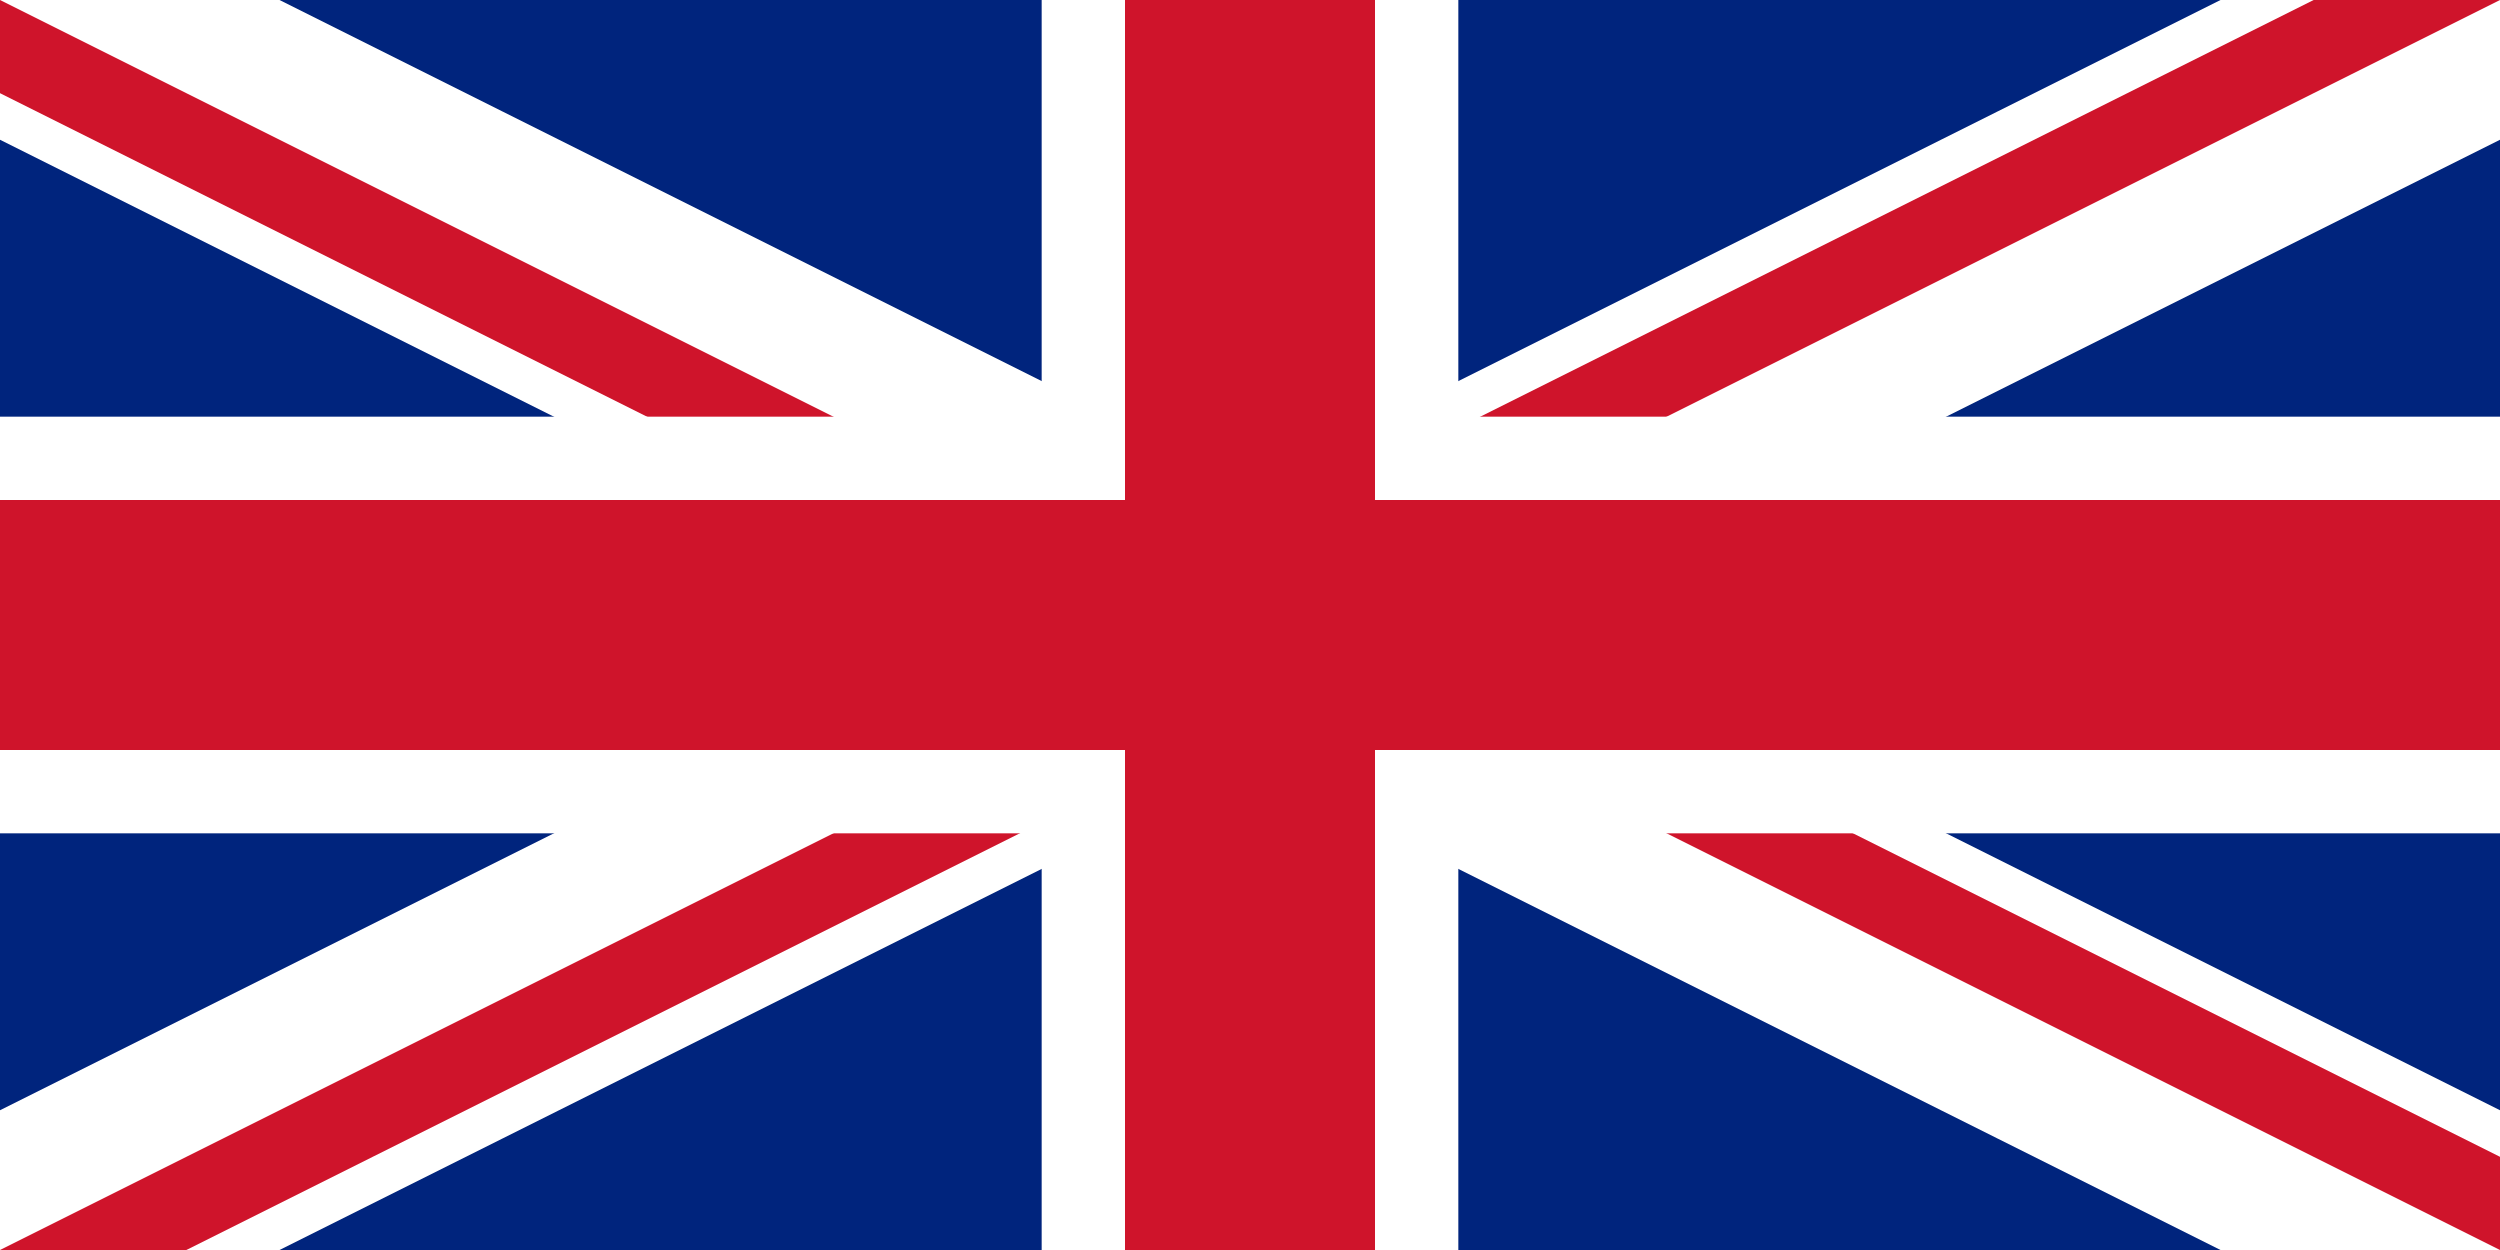
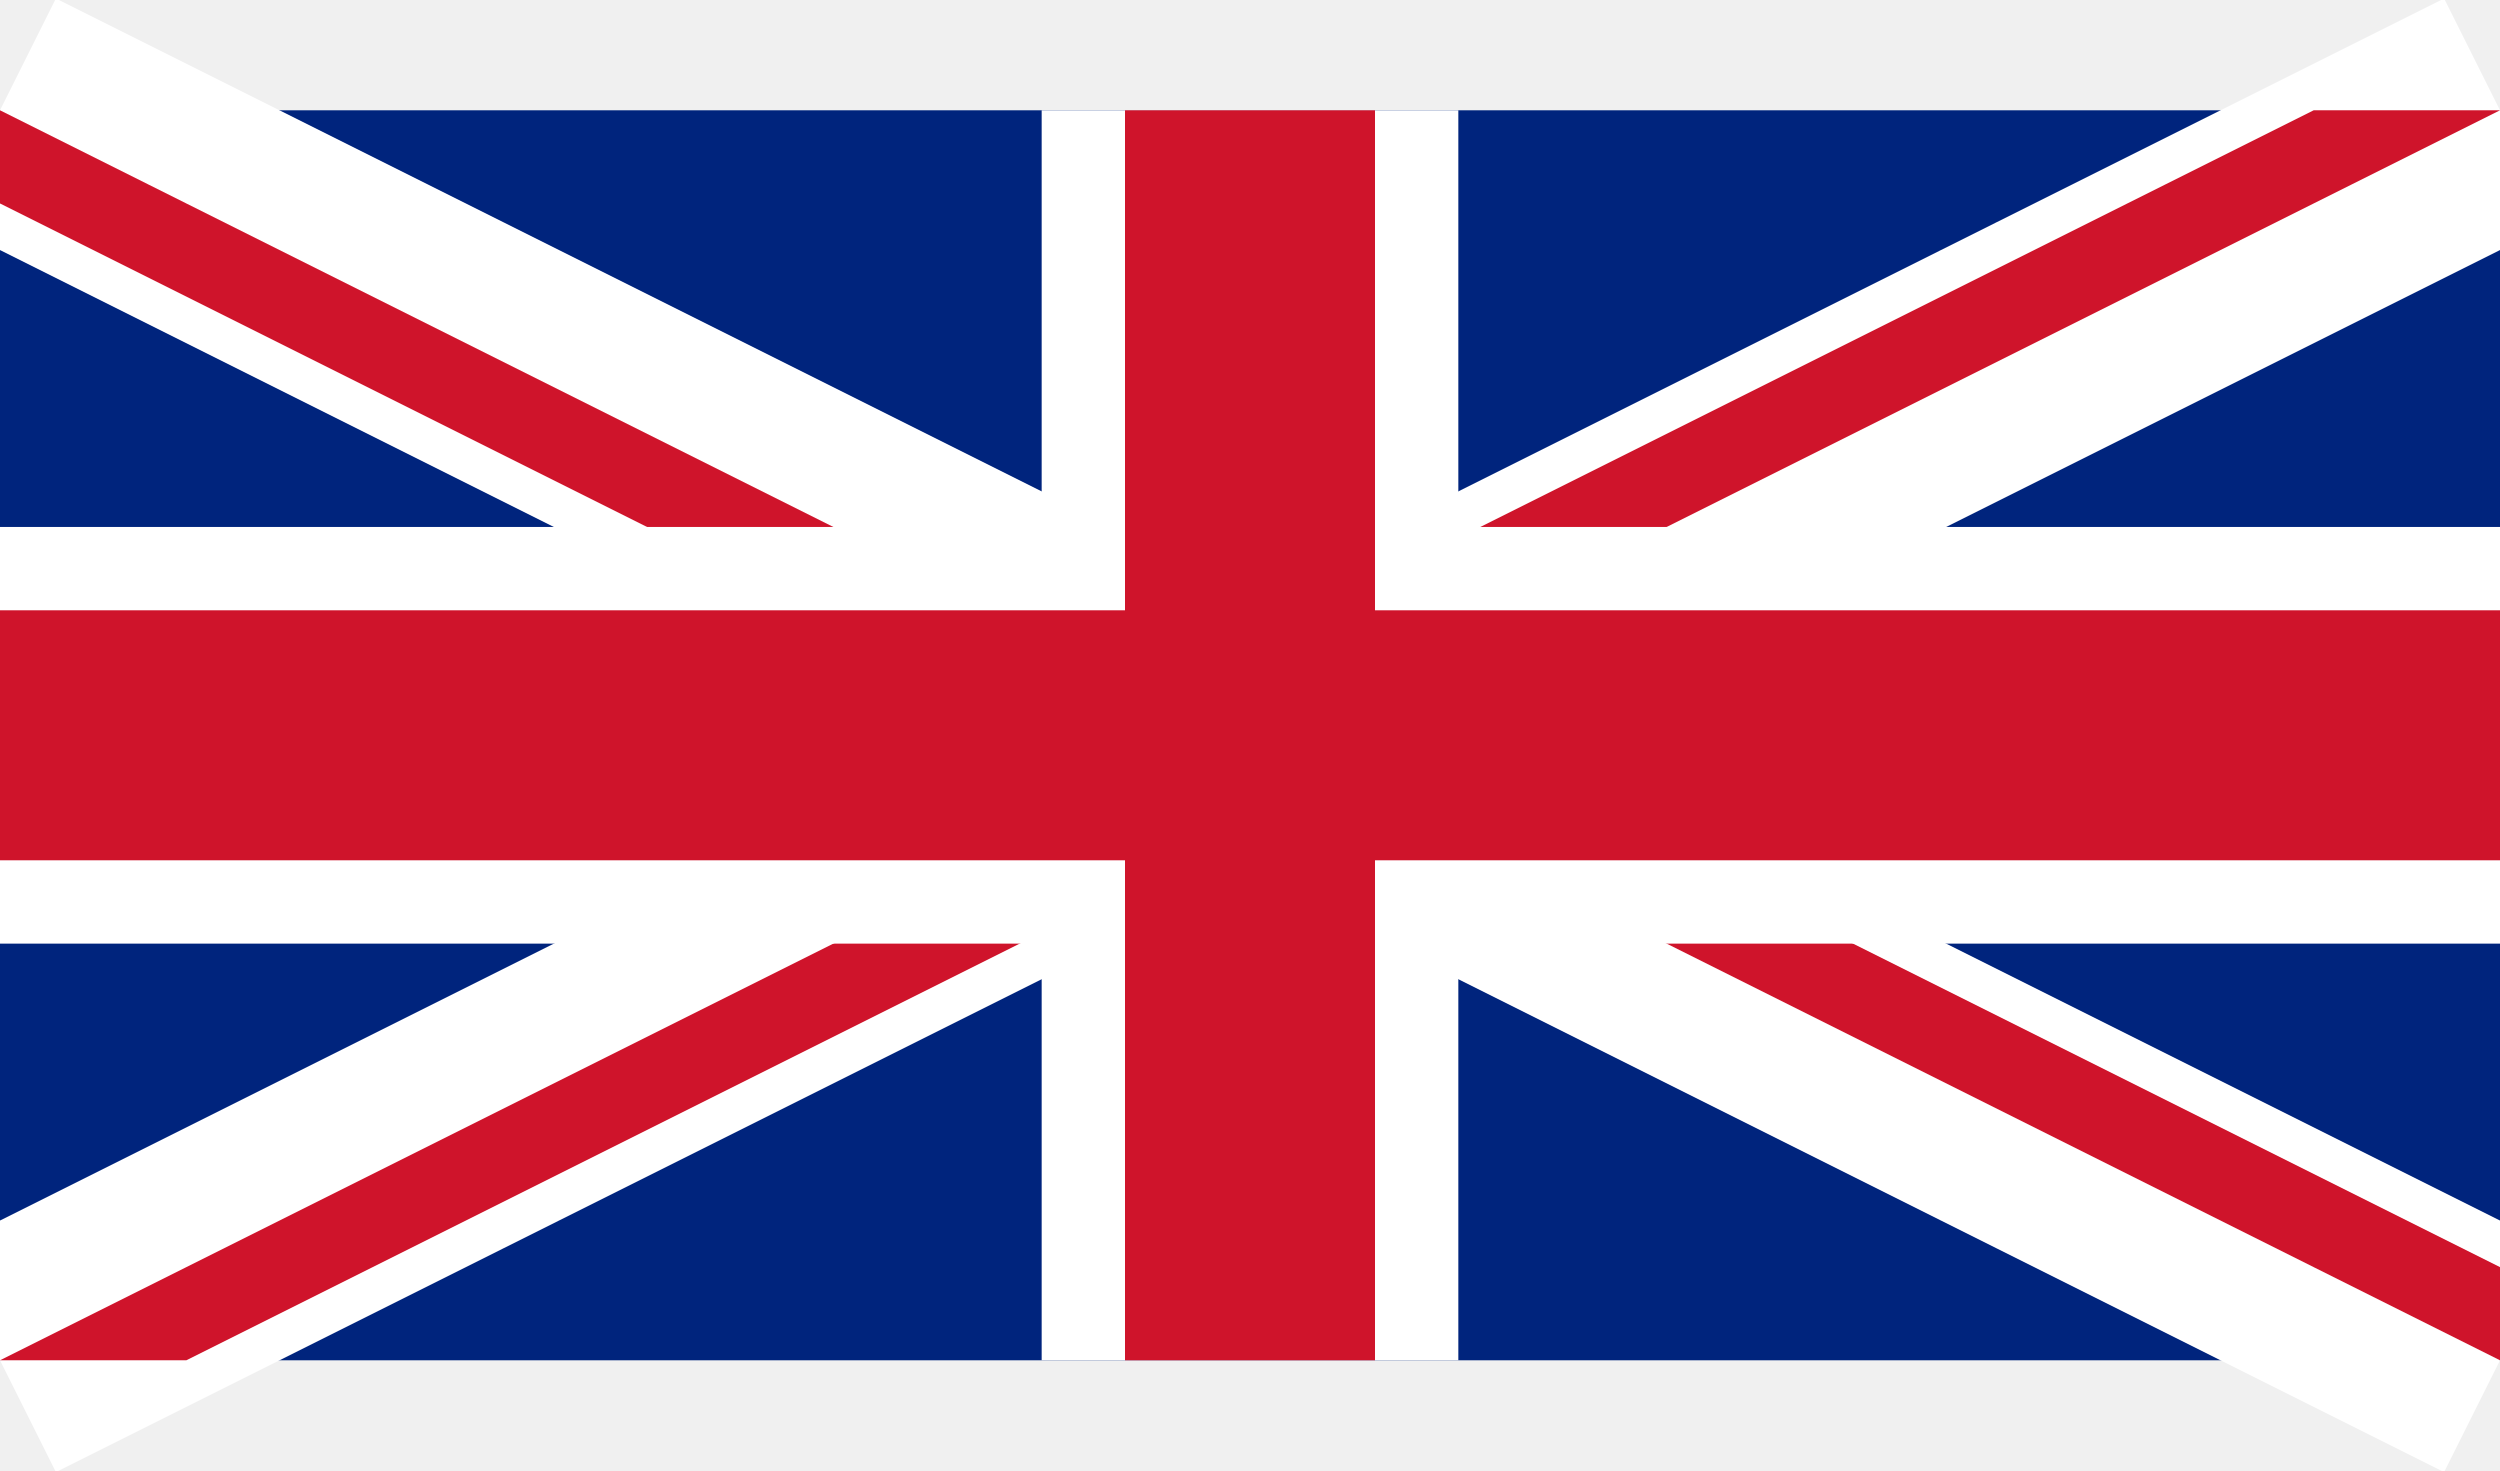
- <svg xmlns="http://www.w3.org/2000/svg" viewBox="0 0 60 30">
+ <svg xmlns="http://www.w3.org/2000/svg" width="34" height="20" viewBox="0 0 60 30">
  <clipPath id="t">
    <path d="M30,15 h30 v15 z v15 h-30 z h-30 v-15 z v-15 h30 z" />
  </clipPath>
  <path d="M0,0 v30 h60 v-30 z" fill="#00247d" />
  <path d="M0,0 L60,30 M60,0 L0,30" stroke="#fff" stroke-width="6" />
  <path d="M0,0 L60,30 M60,0 L0,30" clip-path="url(#t)" stroke="#cf142b" stroke-width="4" />
  <path d="M30,0 v30 M0,15 h60" stroke="#fff" stroke-width="10" />
  <path d="M30,0 v30 M0,15 h60" stroke="#cf142b" stroke-width="6" />
</svg>
